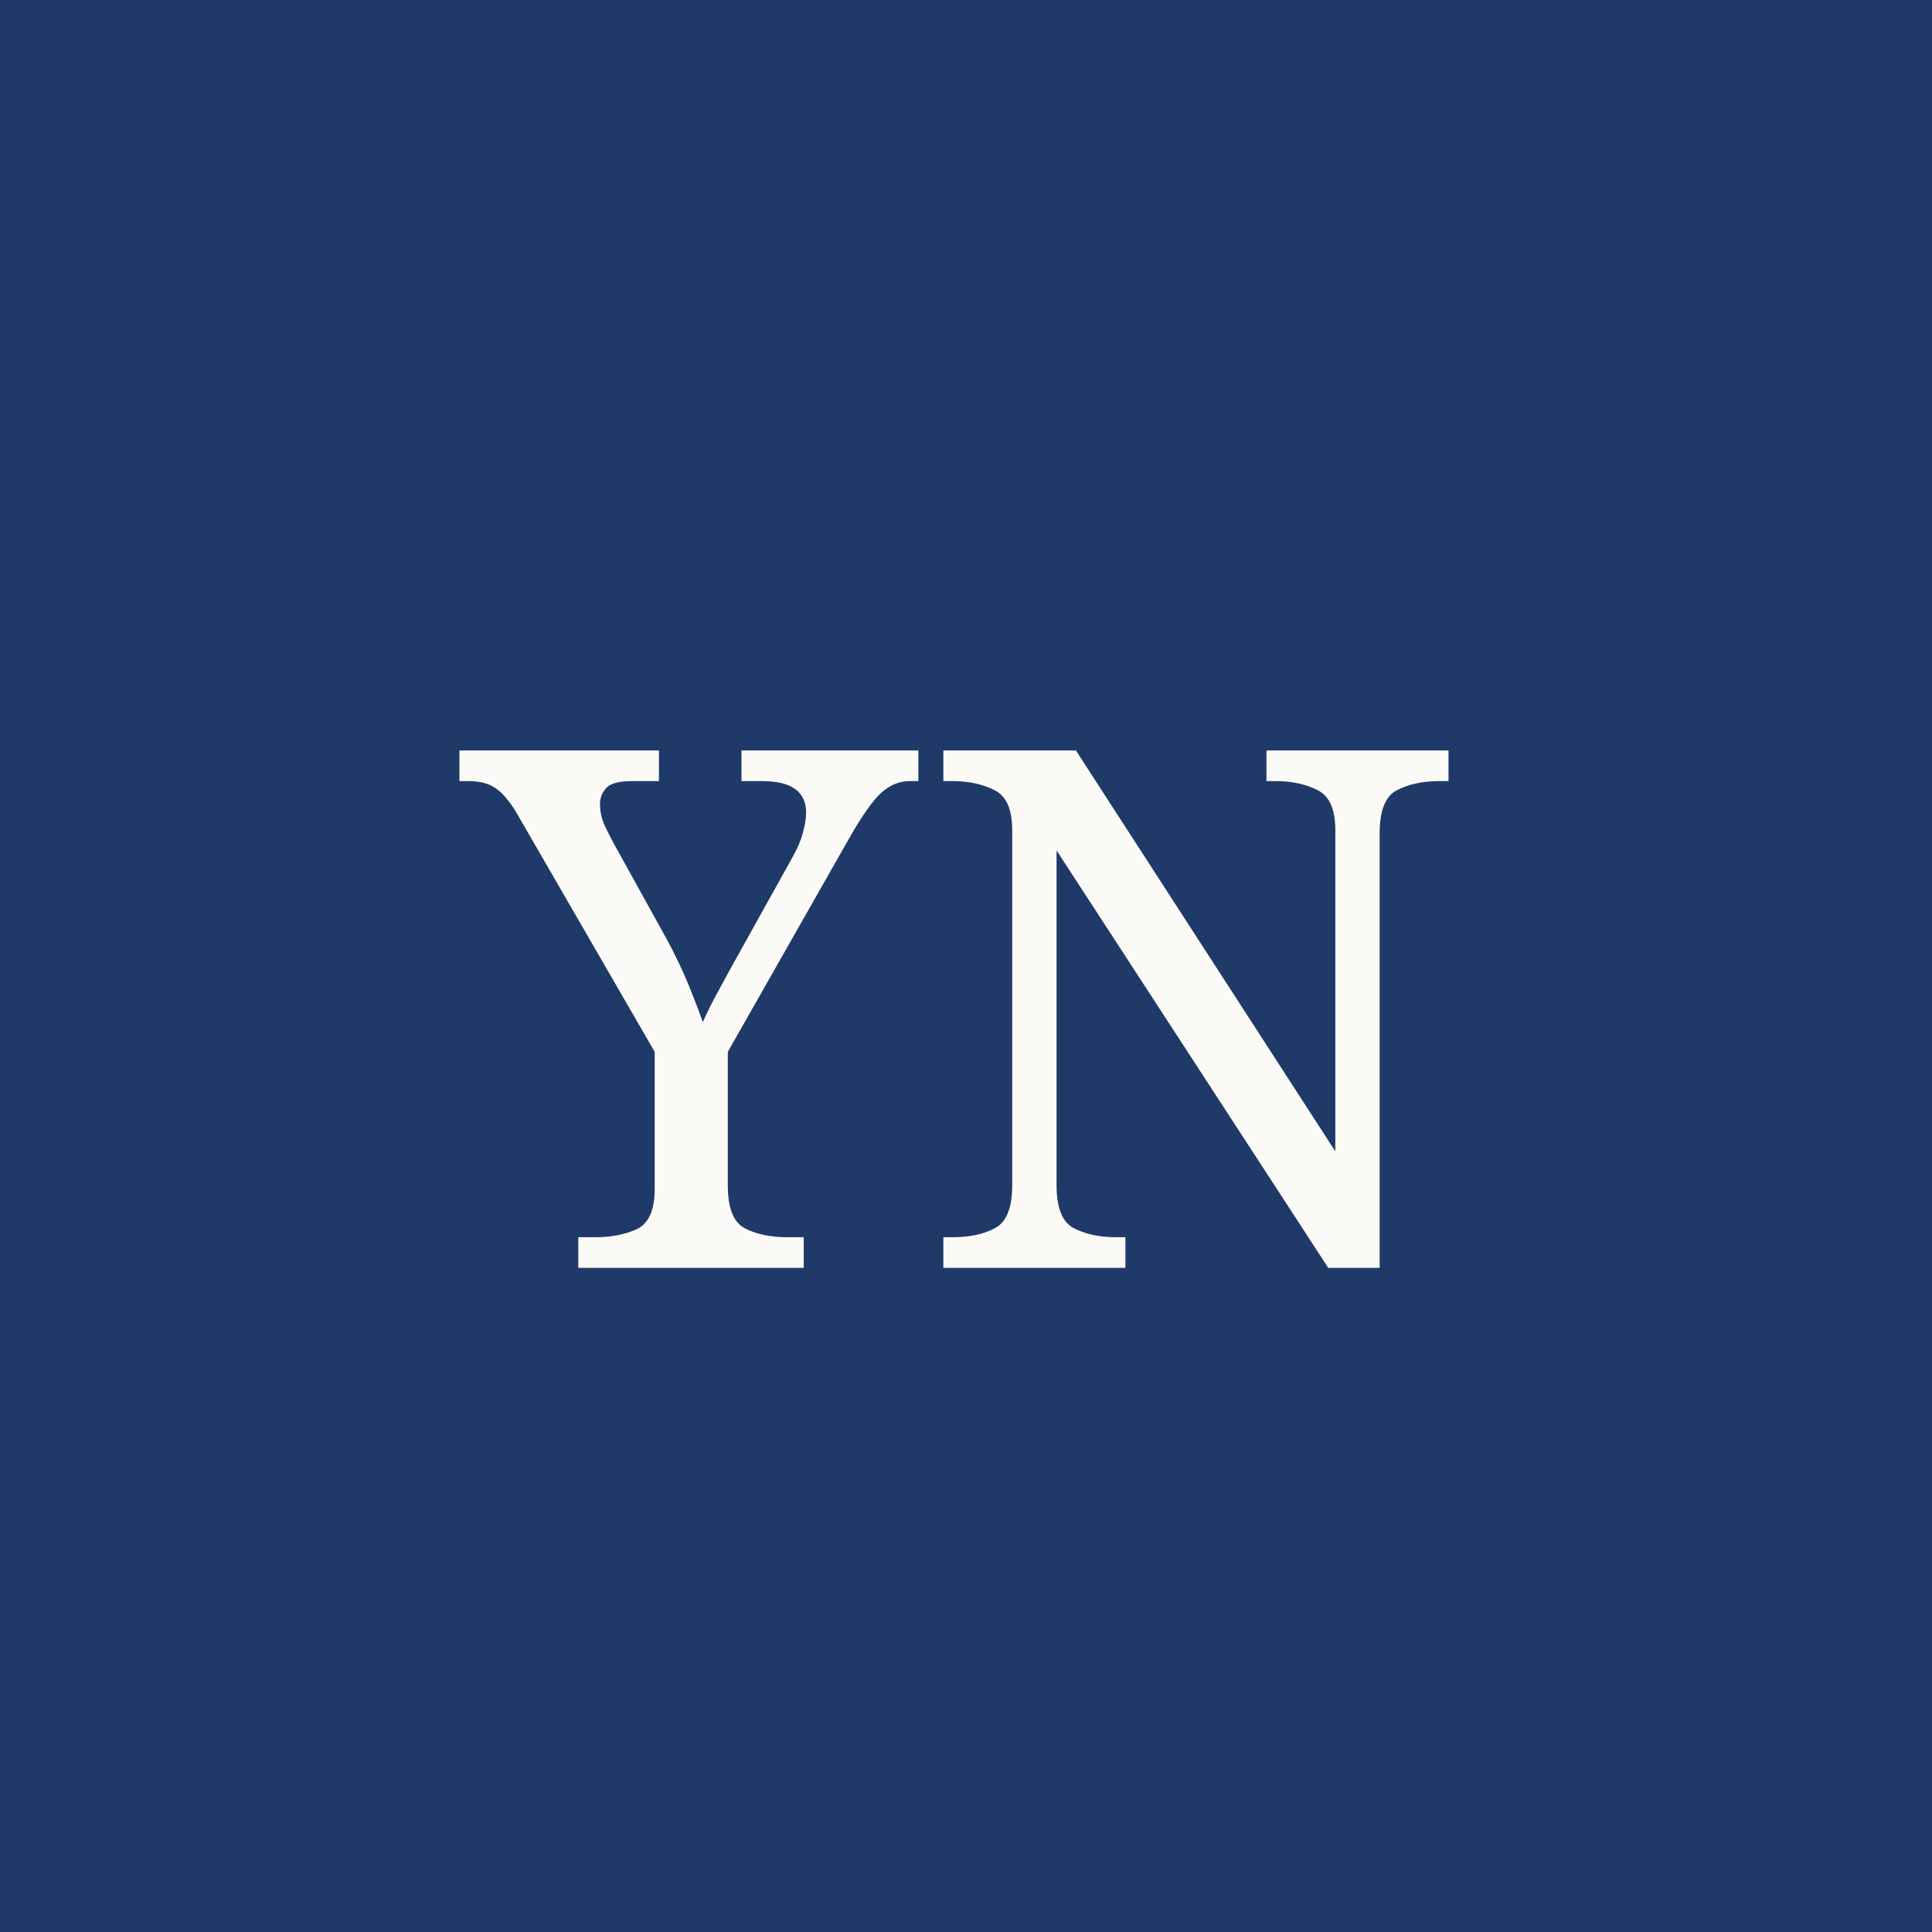
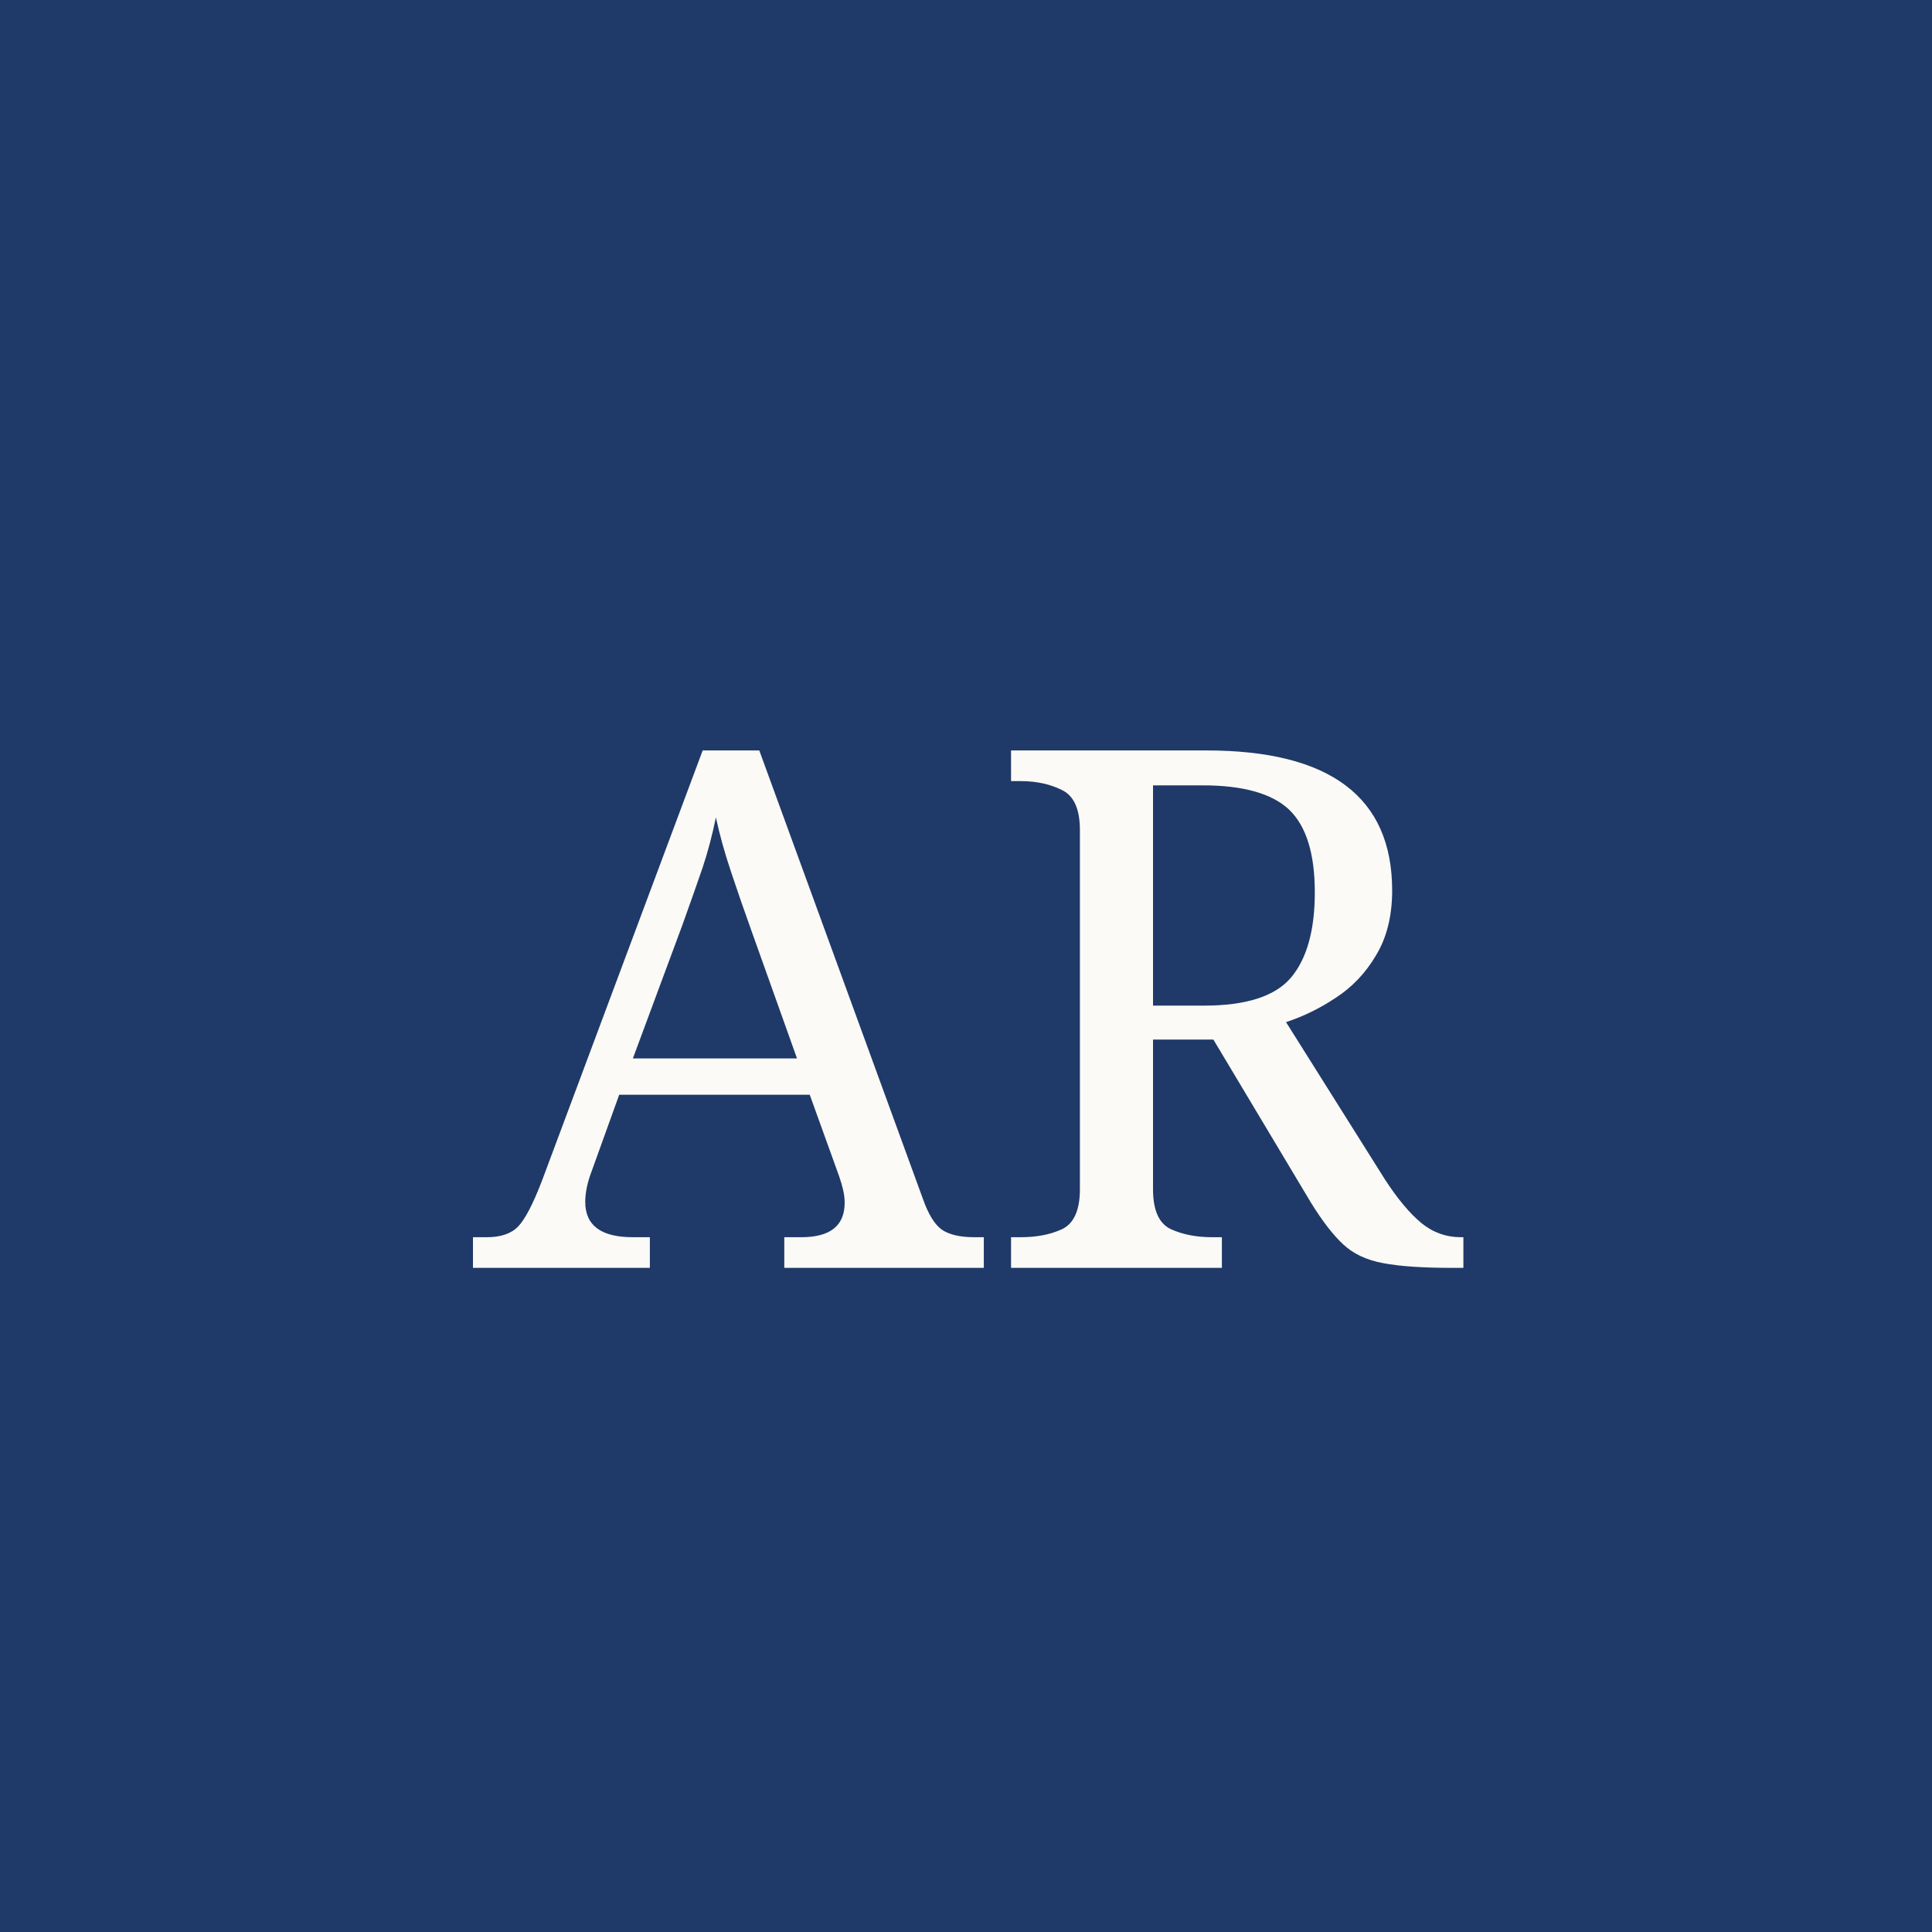
<svg xmlns="http://www.w3.org/2000/svg" viewBox="0 0 64 64" role="img" aria-label="Site icon">
  <rect width="64" height="64" fill="#1f3a68" />
-   <text x="32" y="42" text-anchor="middle" font-family="Georgia, serif" font-size="24" fill="#fbfaf6">YN</text>
+   <text x="32" y="42" text-anchor="middle" font-family="Georgia, serif" font-size="24" fill="#fbfaf6">AR</text>
</svg>
